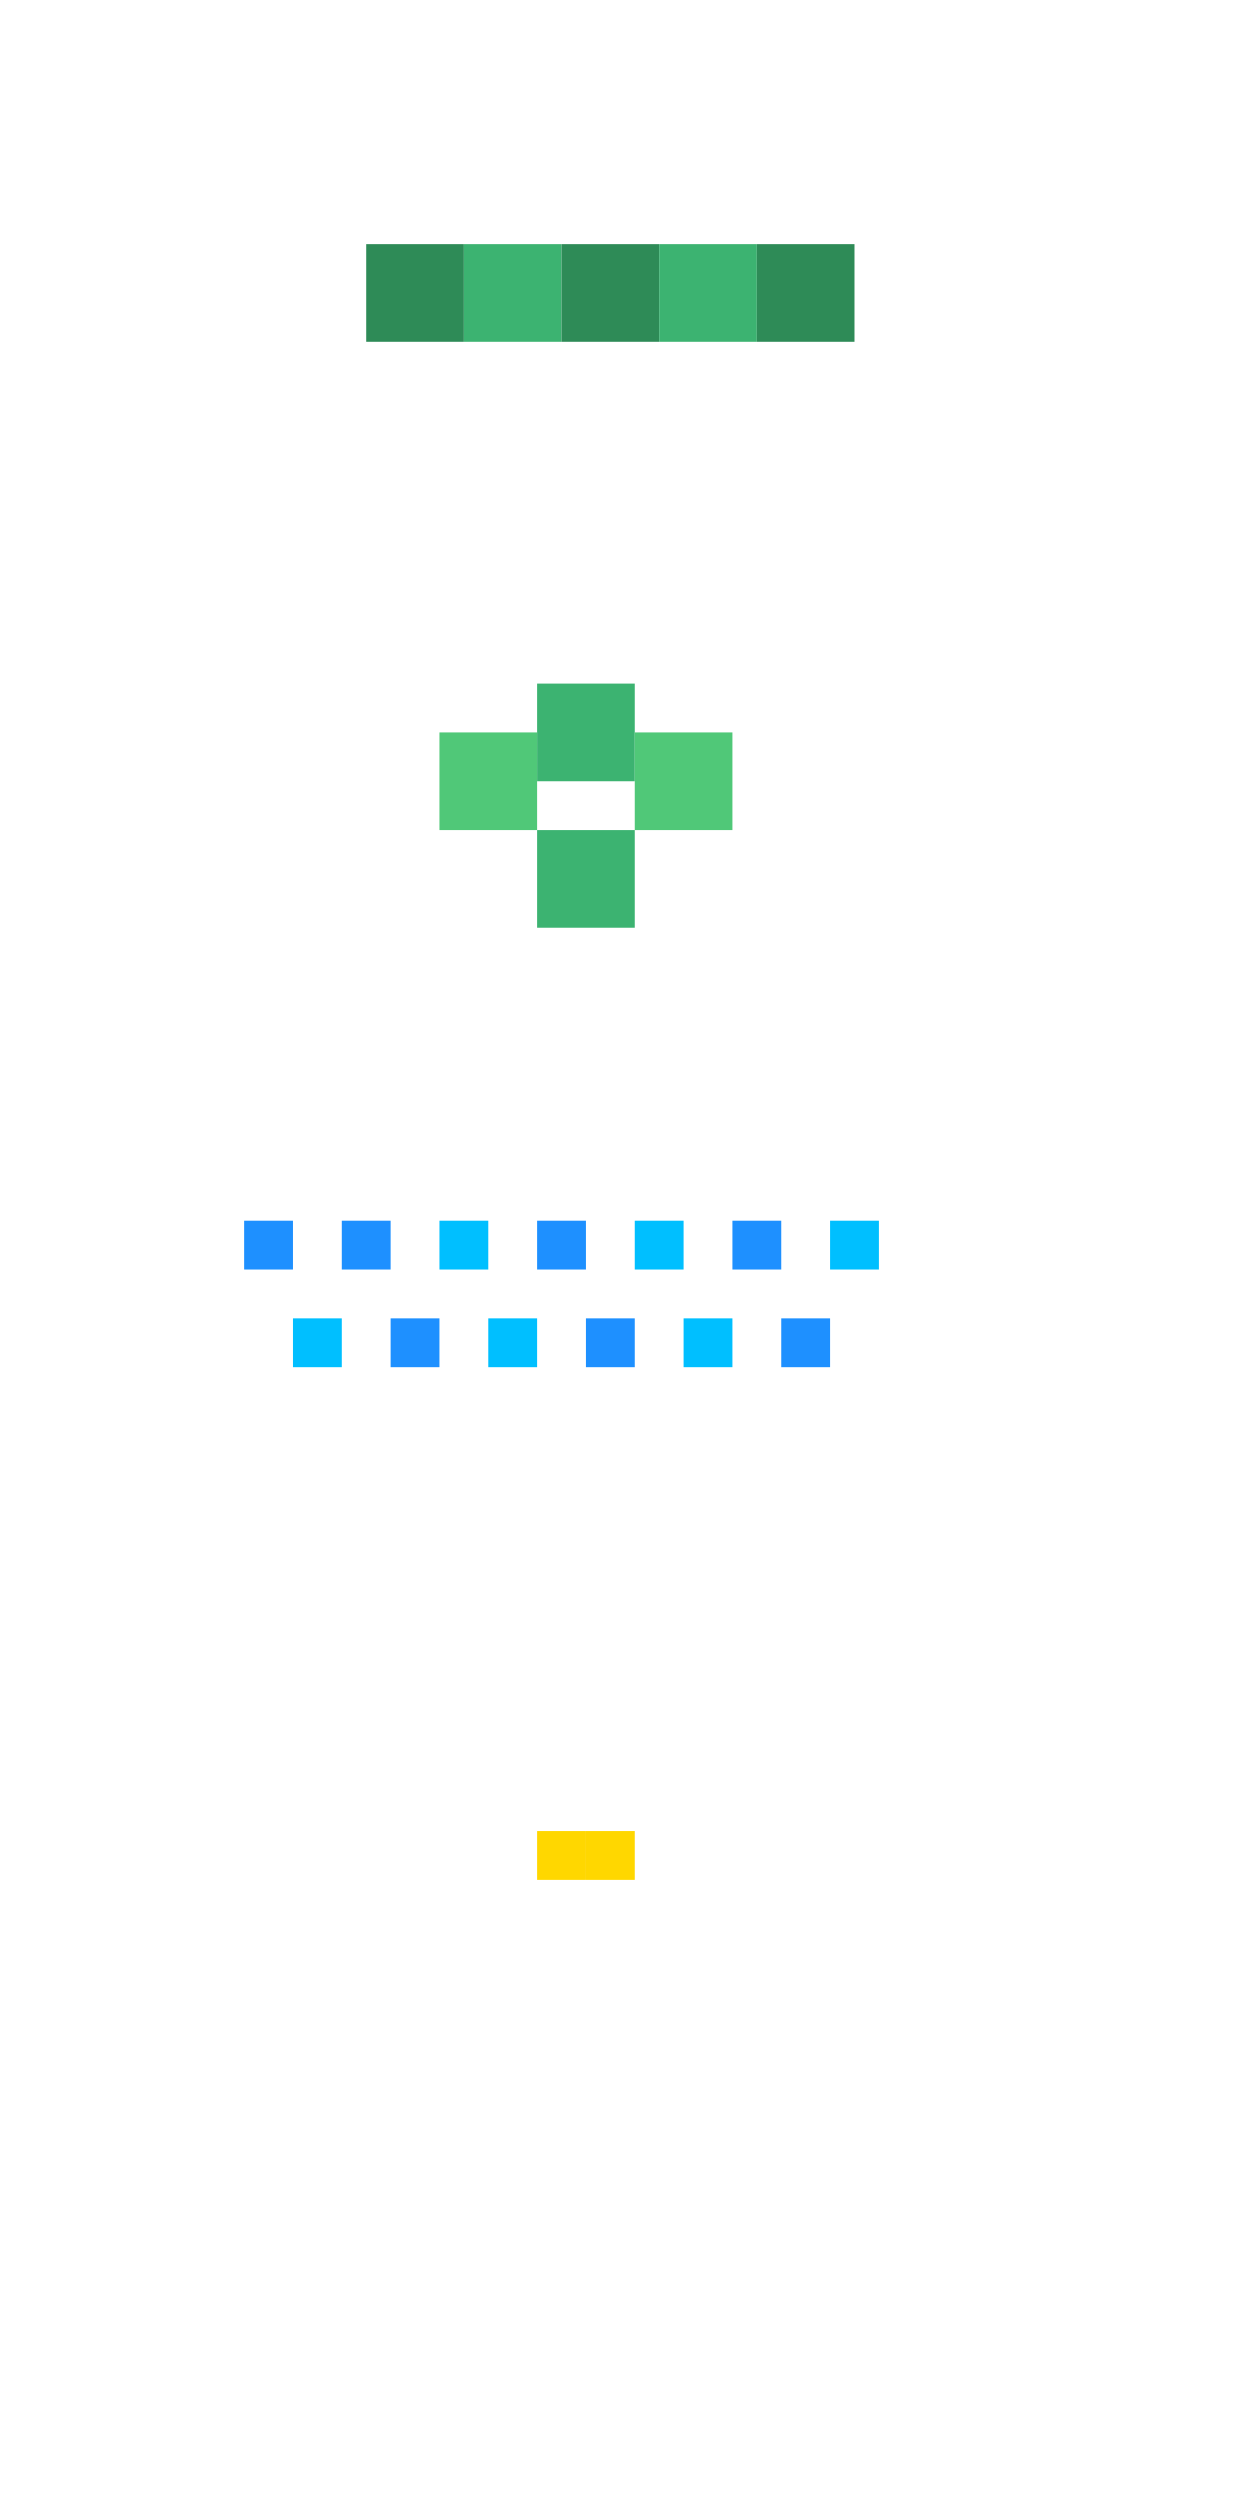
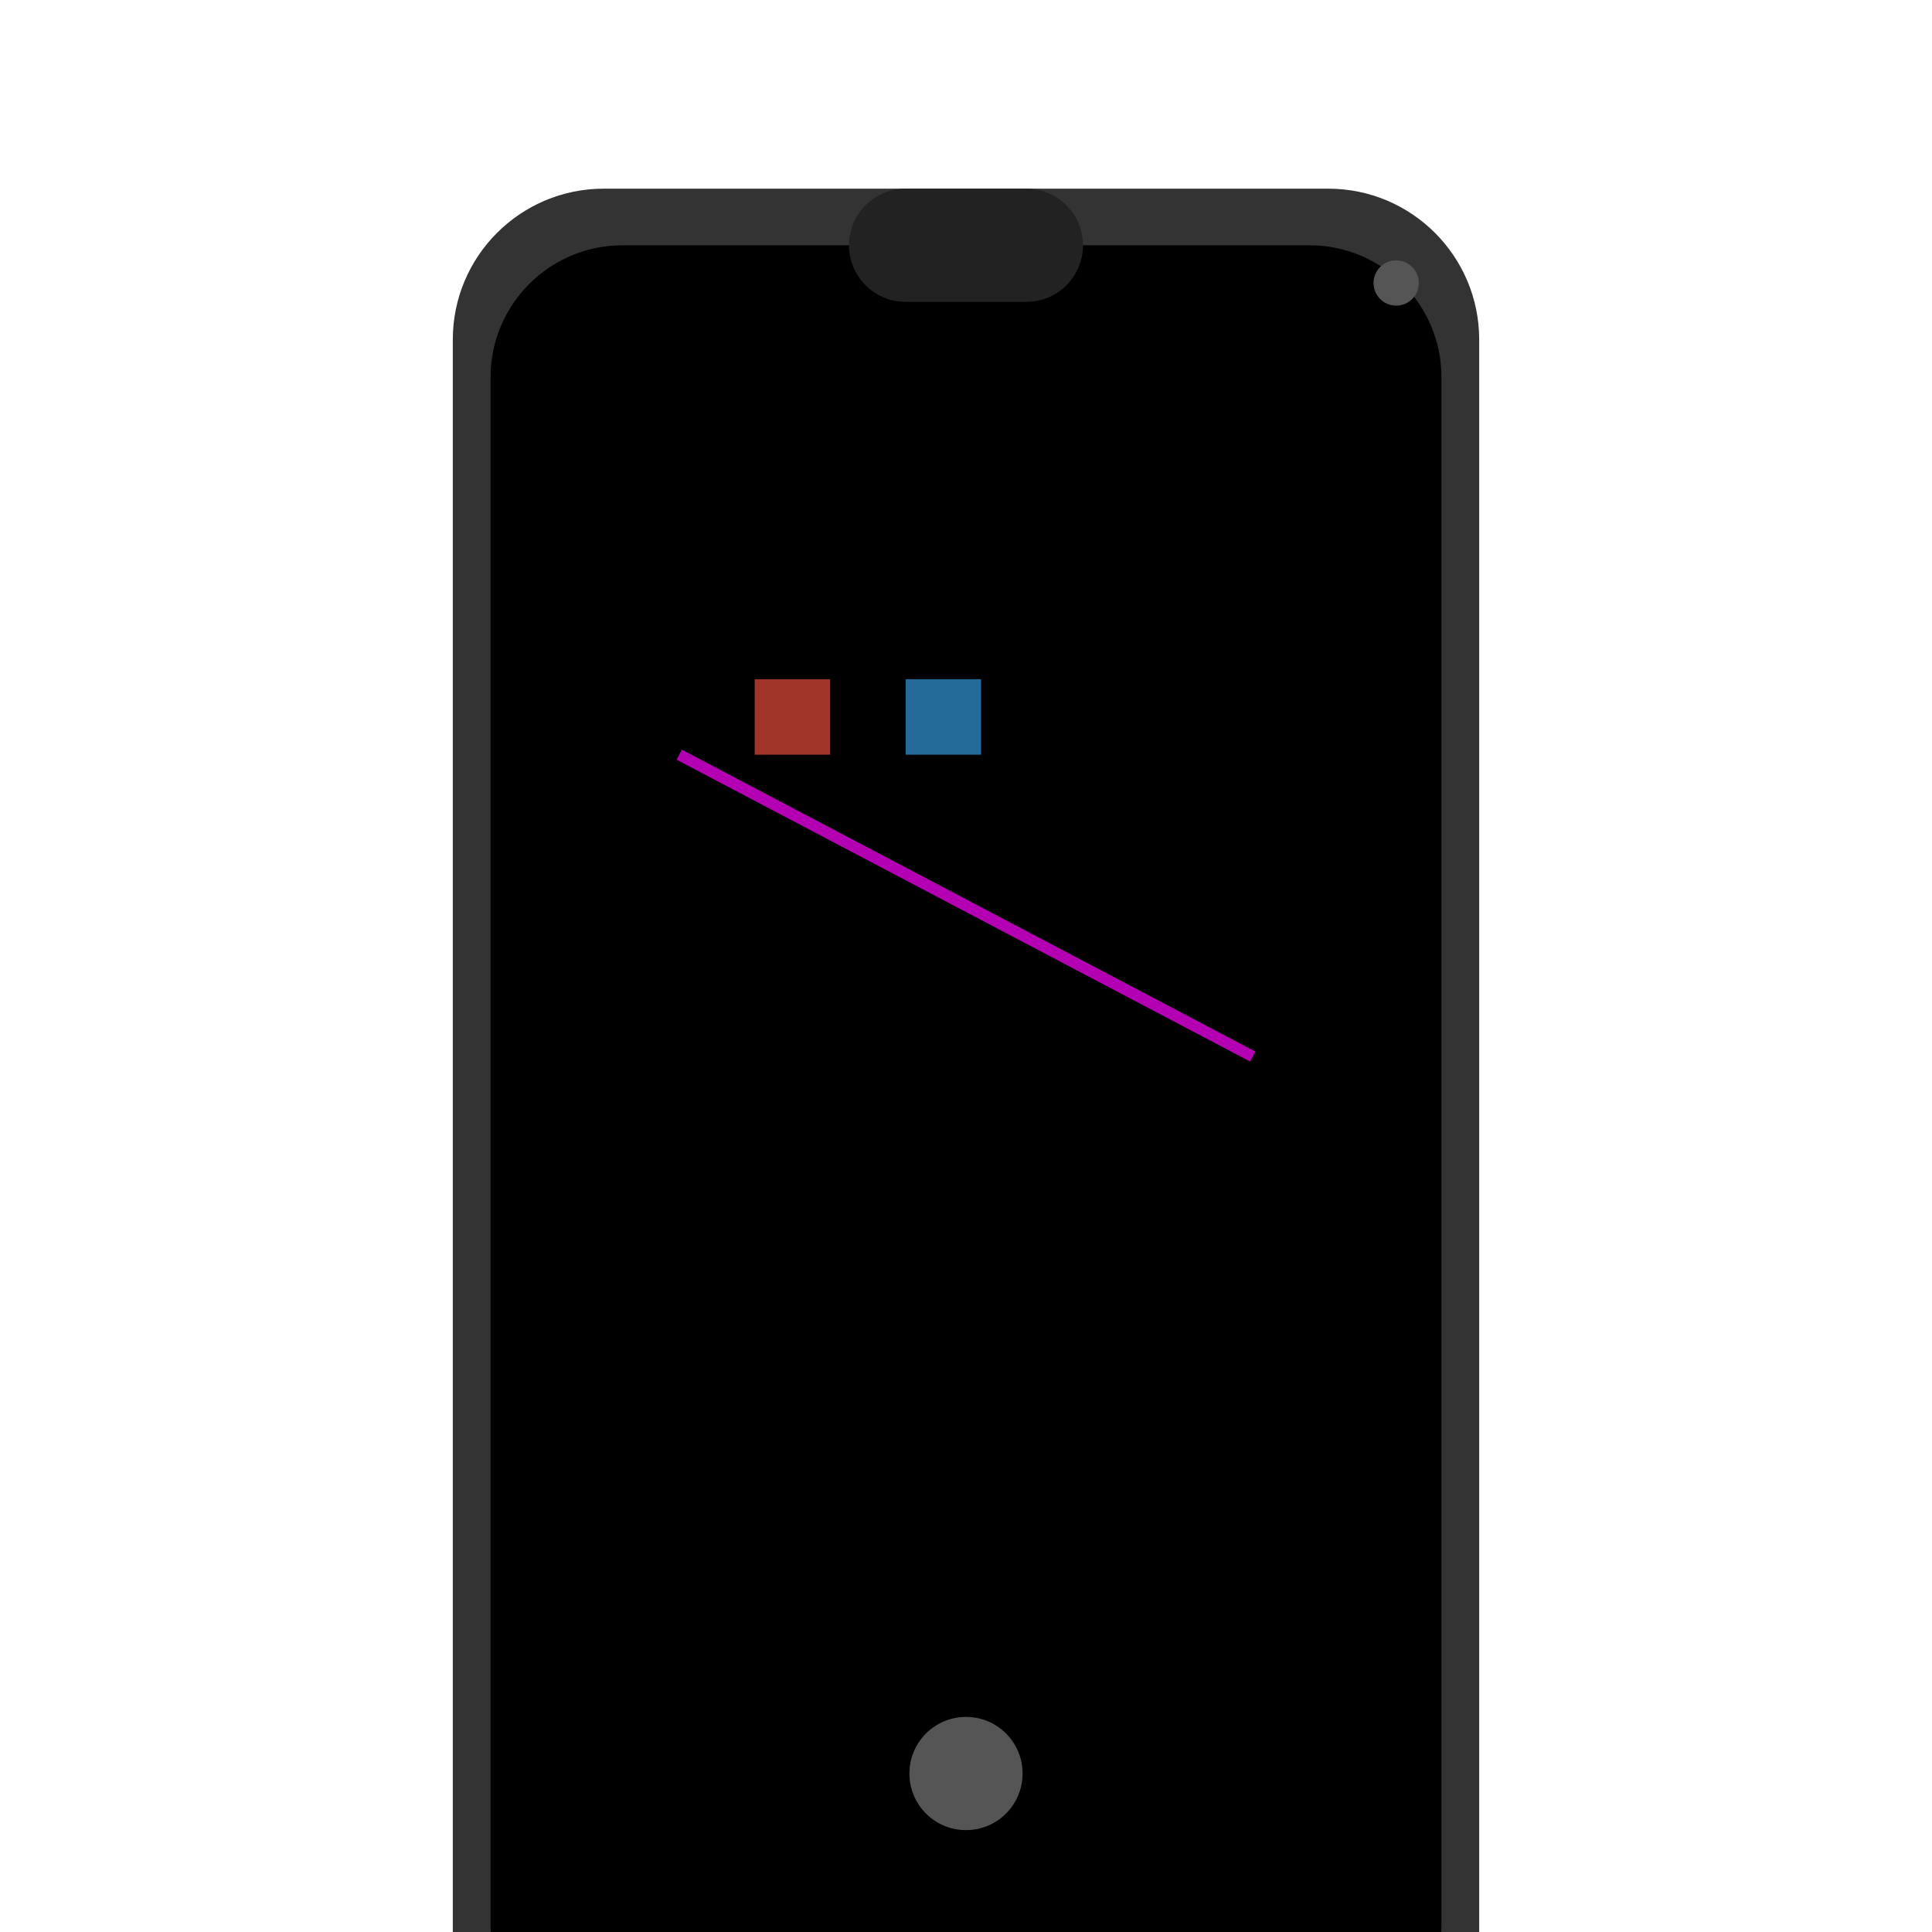
- <svg xmlns="http://www.w3.org/2000/svg" width="1024" height="2048" viewBox="0 0 512 1024">
-   <rect x="150" y="100" width="40" height="40" fill="#2E8B57" />
-   <rect x="190" y="100" width="40" height="40" fill="#3CB371" />
-   <rect x="230" y="100" width="40" height="40" fill="#2E8B57" />
-   <rect x="270" y="100" width="40" height="40" fill="#3CB371" />
-   <rect x="310" y="100" width="40" height="40" fill="#2E8B57" />
-   <rect x="180" y="300" width="40" height="40" fill="#50C878" />
-   <rect x="220" y="280" width="40" height="40" fill="#3CB371" />
-   <rect x="260" y="300" width="40" height="40" fill="#50C878" />
-   <rect x="220" y="340" width="40" height="40" fill="#3CB371" />
-   <g transform="translate(0, 500)">
-     <rect x="100" y="0" width="20" height="20" fill="#1E90FF" />
-     <rect x="140" y="0" width="20" height="20" fill="#1E90FF" />
-     <rect x="180" y="0" width="20" height="20" fill="#00BFFF" />
-     <rect x="220" y="0" width="20" height="20" fill="#1E90FF" />
-     <rect x="260" y="0" width="20" height="20" fill="#00BFFF" />
-     <rect x="300" y="0" width="20" height="20" fill="#1E90FF" />
-     <rect x="340" y="0" width="20" height="20" fill="#00BFFF" />
-     <rect x="120" y="40" width="20" height="20" fill="#00BFFF" />
-     <rect x="160" y="40" width="20" height="20" fill="#1E90FF" />
-     <rect x="200" y="40" width="20" height="20" fill="#00BFFF" />
-     <rect x="240" y="40" width="20" height="20" fill="#1E90FF" />
-     <rect x="280" y="40" width="20" height="20" fill="#00BFFF" />
-     <rect x="320" y="40" width="20" height="20" fill="#1E90FF" />
+ <svg xmlns="http://www.w3.org/2000/svg" width="1024" height="1024" viewBox="0 0 512 512">
+   <rect x="120" y="50" width="272" height="520" rx="40" fill="#333" />
+   <rect x="130" y="65" width="252" height="480" rx="35" fill="#000" />
+   <rect x="225" y="50" width="62" height="30" rx="15" fill="#222" />
+   <circle cx="370" cy="75" r="6" fill="#555" />
+   <circle cx="256" cy="470" r="15" fill="#555" />
+   <g opacity="0.7">
+     <rect x="200" y="180" width="20" height="20" fill="#E74C3C" />
+     <rect x="240" y="180" width="20" height="20" fill="#3498DB" />
+     <path d="M 180 200 L 332 280" stroke="#FF00FF" stroke-width="3" fill="none" />
  </g>
-   <rect x="220" y="750" width="20" height="20" fill="#FFD700" />
-   <rect x="240" y="750" width="20" height="20" fill="#FFD700" />
</svg>
